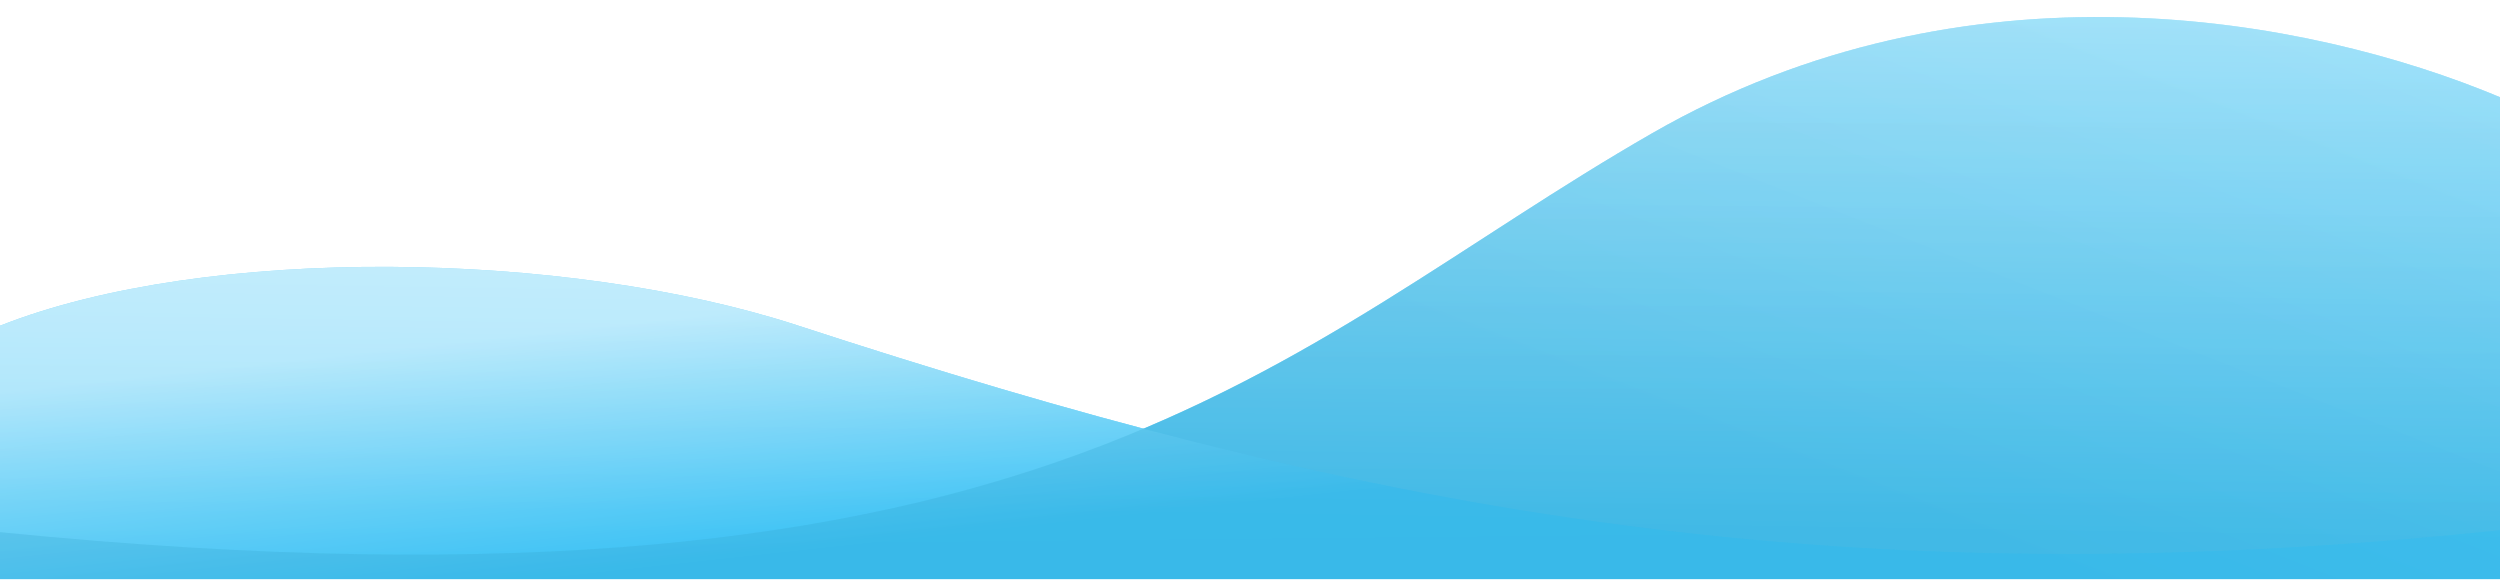
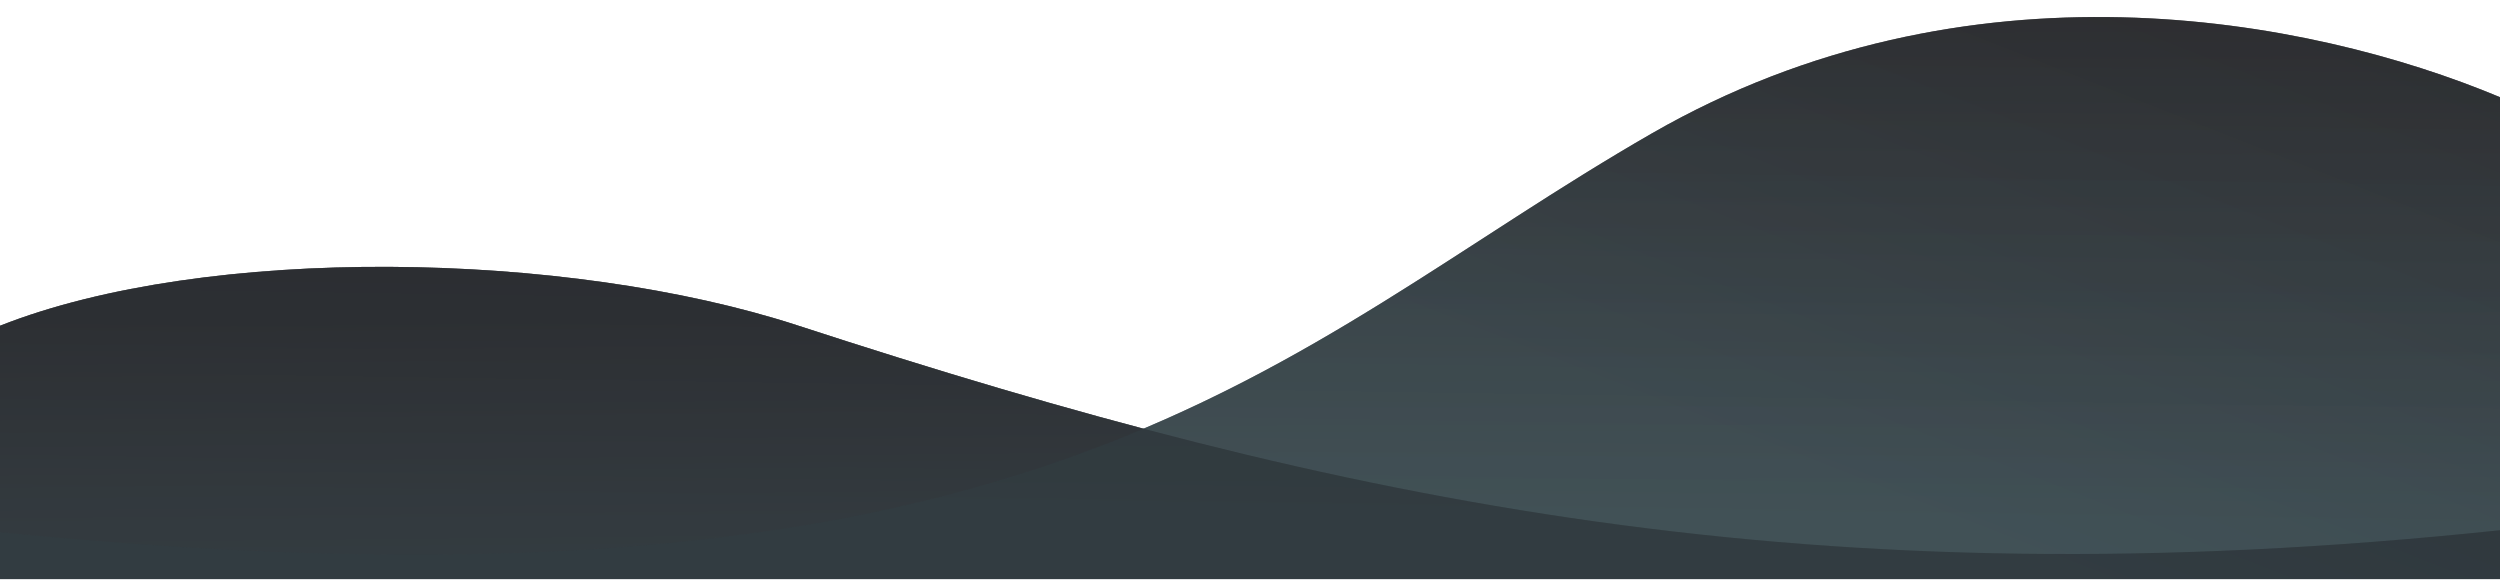
<svg xmlns="http://www.w3.org/2000/svg" xmlns:xlink="http://www.w3.org/1999/xlink" viewBox="0 0 2560 592.93">
  <defs>
    <style>
            .cls-1,
            .cls-2 {
                opacity: 0.9;
            }
            
            .cls-1 {
                fill: url(#linear-gradient);
            }
            
            .cls-2 {
                fill: url(#linear-gradient-2);
            }
            
            .cls-3,
            .cls-4 {
                opacity: 0.5;
            }
            
            .cls-3 {
                fill: url(#linear-gradient-3);
            }
            
            .cls-4 {
                fill: url(#linear-gradient-4);
            }
            
            .cls-5 {
                opacity: 0.25;
                fill: url(#linear-gradient-5);
            }
        </style>
    <linearGradient id="linear-gradient" x1="1280.15" y1="582.89" x2="1277.57" y2="318.4" gradientUnits="userSpaceOnUse">
-       <stop offset="0.09" stop-color="#35c0f4" />
-       <stop offset="0.99" stop-color="#66d0f7" />
+       <stop offset="0.09" stop-color="#3a4a50" />
+       <stop offset="0.99" stop-color="#242427" />
    </linearGradient>
    <linearGradient id="linear-gradient-2" x1="-11079.51" y1="571.29" x2="-11078.3" y2="0.39" gradientTransform="matrix(-1, 0, 0, 1, -9799.03, 0)" gradientUnits="userSpaceOnUse">
-       <stop offset="0.08" stop-color="#3db1dc" />
-       <stop offset="1" stop-color="#66d0f7" />
+       <stop offset="0.08" stop-color="#3a4a50" />
+       <stop offset="1" stop-color="#242427" />
    </linearGradient>
    <linearGradient id="linear-gradient-3" x1="1278.22" y1="581.79" x2="1287.07" y2="-7.17" gradientUnits="userSpaceOnUse">
-       <stop offset="0.08" stop-color="#35c0f4" />
-       <stop offset="1" stop-color="#fff" />
+       <stop offset="0.08" stop-color="#3a4a50" />
+       <stop offset="1" stop-color="#242427" />
    </linearGradient>
    <linearGradient id="linear-gradient-4" x1="1277.16" y1="541.86" x2="1241.72" y2="216.79" gradientUnits="userSpaceOnUse">
-       <stop offset="0.08" stop-color="#35c0f4" />
-       <stop offset="0.85" stop-color="#fff" />
+       <stop offset="0.08" stop-color="#242427" />
+       <stop offset="0.85" stop-color="#242427" />
    </linearGradient>
    <linearGradient id="linear-gradient-5" x1="-11166.68" y1="345.9" x2="-11417.02" y2="-291.09" xlink:href="#linear-gradient-2" />
  </defs>
  <g id="Gradients">
    <path class="cls-1" d="M0,333.55c211.07-83.37,580.6-77.33,817-.23,558,182,1041.5,283.61,1743,209.61v50H0V333.55Z" />
    <path class="cls-2" d="M2560,99.5c-197.5-82.57-546.38-147.8-868,36.82-385,221-609.5,516.61-1692,408.61v48H2560V99.5Z" />
  </g>
  <g id="Backdrop">
    <path class="cls-3" d="M1692,136.32C1517,236.76,1375.19,352.62,1170.9,439,1054.44,408.15,937.46,372.61,817,333.32c-236.4-77.1-605.93-83.14-817,.23V592.93H2560V99.5C2362.5,16.93,2013.62-48.29,1692,136.32Z" />
    <path class="cls-4" d="M0,333.55c211.07-83.37,580.6-77.33,817-.23,558,182,1041.5,283.61,1743,209.61v50H0Z" />
    <path class="cls-5" d="M2560,99.5c-197.5-82.57-546.38-147.8-868,36.82-385,221-609.5,516.61-1692,408.61v48H2560V99.5Z" />
  </g>
</svg>
